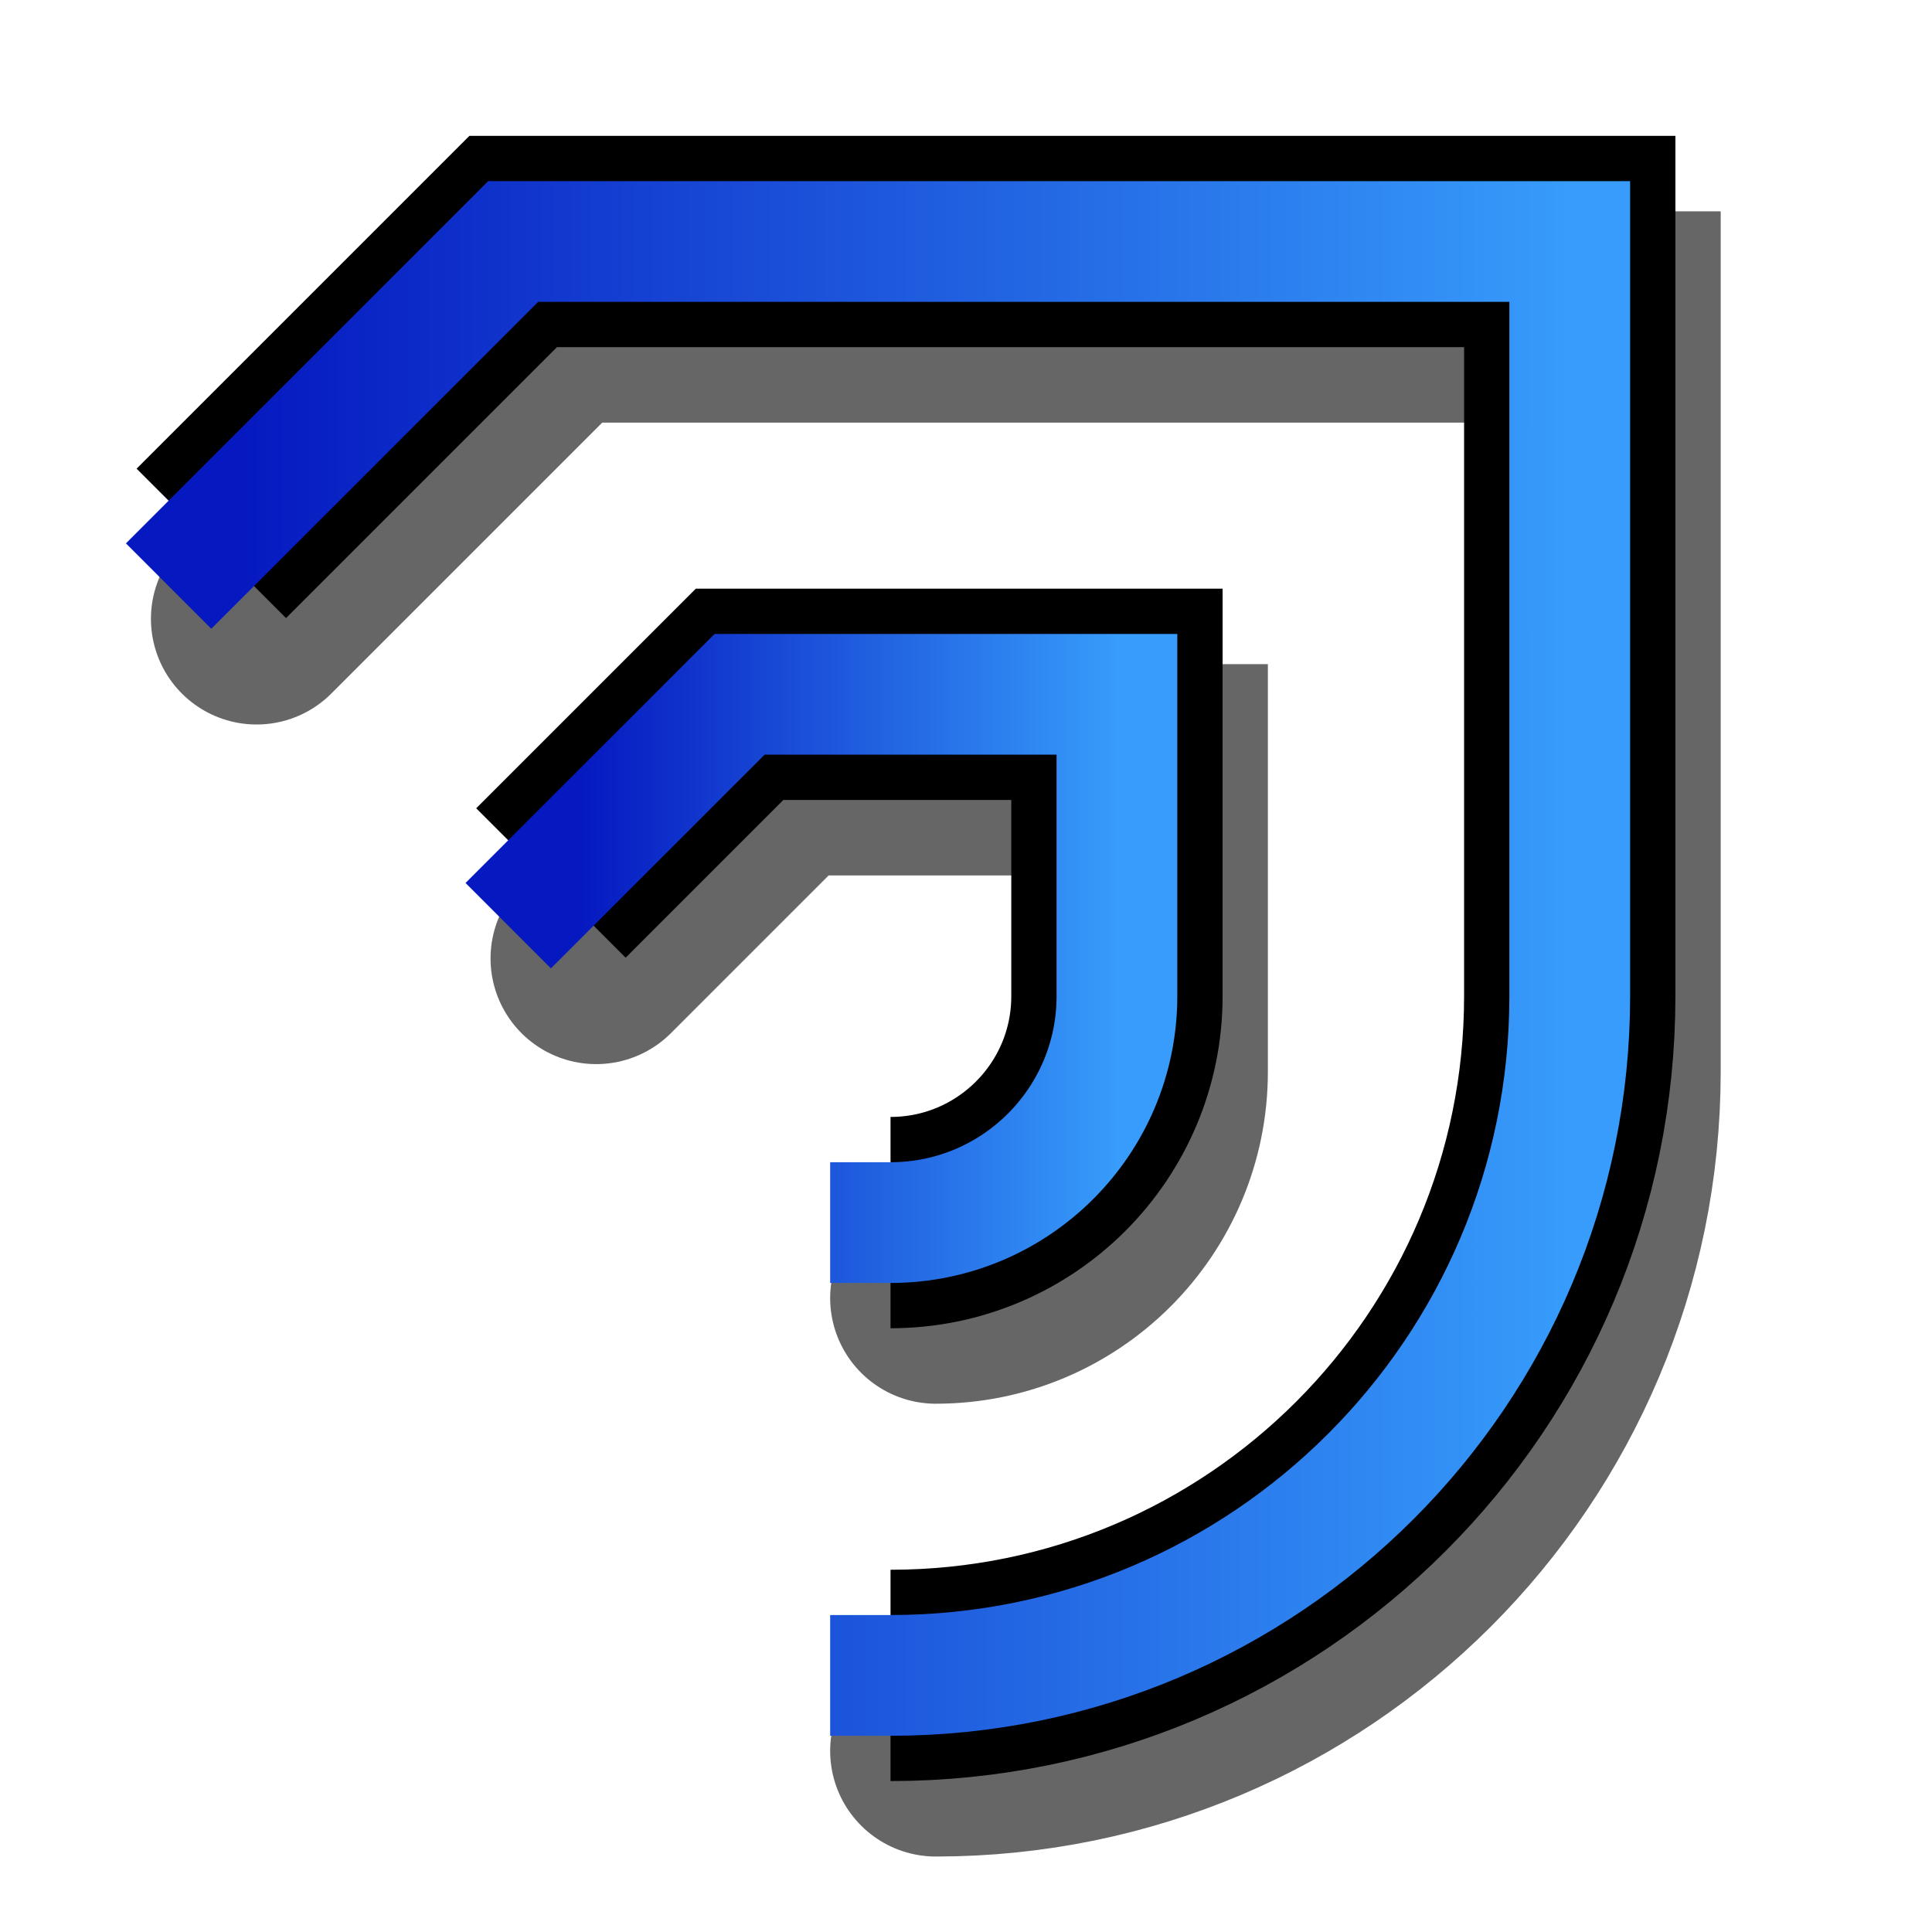
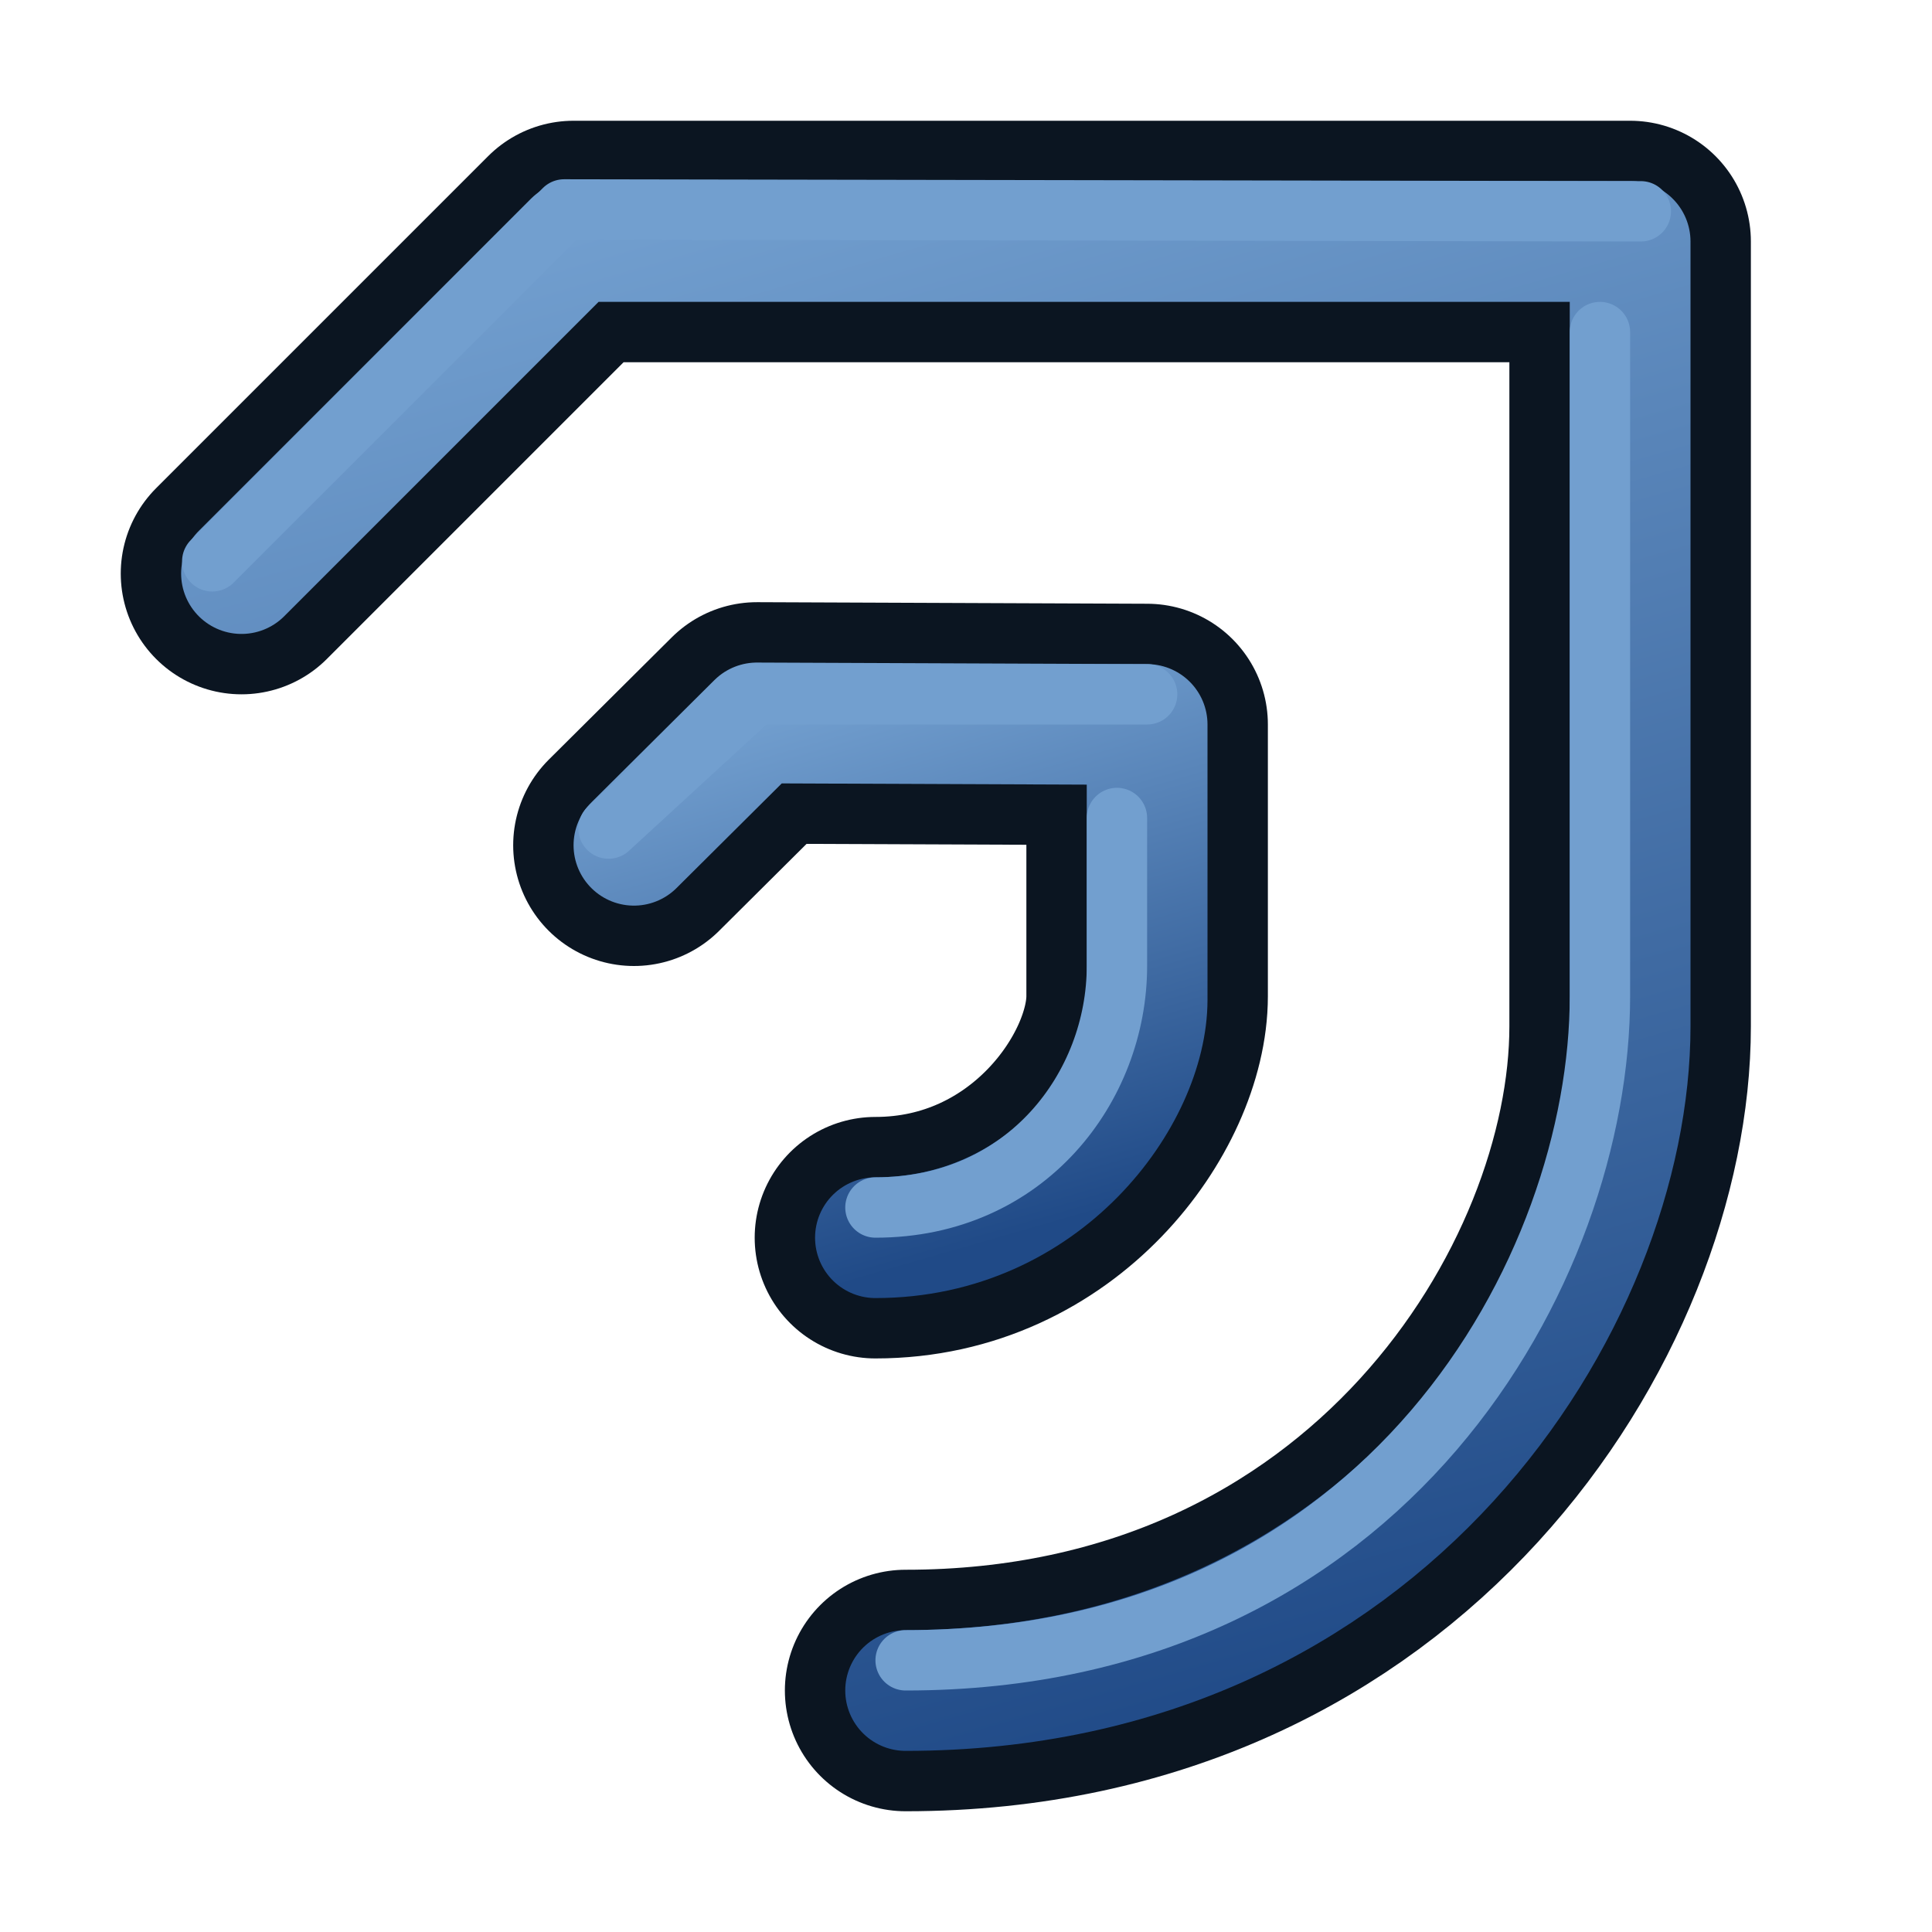
<svg xmlns="http://www.w3.org/2000/svg" xmlns:xlink="http://www.w3.org/1999/xlink" width="64px" height="64px" id="svg3136" version="1.1">
  <defs id="defs3138">
    <linearGradient id="linearGradient3841">
      <stop style="stop-color:#0619c0;stop-opacity:1;" offset="0" id="stop3843" />
      <stop style="stop-color:#379cfb;stop-opacity:1;" offset="1" id="stop3845" />
    </linearGradient>
    <linearGradient xlink:href="#linearGradient3841" id="linearGradient4235" x1="8" y1="31.75" x2="52" y2="31.75" gradientUnits="userSpaceOnUse" />
    <linearGradient xlink:href="#linearGradient3841" id="linearGradient4243" x1="19.25" y1="31.75" x2="37" y2="31.75" gradientUnits="userSpaceOnUse" />
    <linearGradient xlink:href="#linearGradient3841" id="linearGradient4246" gradientUnits="userSpaceOnUse" gradientTransform="matrix(0.1390891,0,0,0.1390891,-116.6537,-325.3353)" x1="844.917" y1="2560.25" x2="1270.708" y2="2560.25" />
+     <linearGradient xlink:href="#linearGradient3802-5" id="linearGradient3808-7" x1="29" y1="4" x2="44" y2="56" gradientUnits="userSpaceOnUse" gradientTransform="matrix(0.3507261,0,0,0.3507261,18.76224,21.14201)" />
+     <linearGradient id="linearGradient3802-5">
+       <stop style="stop-color:#729fcf;stop-opacity:1" offset="0" id="stop3804-3" />
+       <stop style="stop-color:#204a87;stop-opacity:1" offset="1" id="stop3806-5" />
+     </linearGradient>
+     <linearGradient xlink:href="#linearGradient3802" id="linearGradient3808" x1="29" y1="4" x2="44" y2="56" gradientUnits="userSpaceOnUse" gradientTransform="translate(1,0)" />
+     <linearGradient id="linearGradient3802">
+       <stop style="stop-color:#729fcf;stop-opacity:1" offset="0" id="stop3804" />
+       <stop style="stop-color:#204a87;stop-opacity:1" offset="1" id="stop3806" />
+     </linearGradient>
  </defs>
  <g id="layer1">
-     <path id="path4210" style="opacity:0.6;fill:none;stroke:#000000;stroke-width:7;stroke-linecap:round;stroke-linejoin:miter;stroke-miterlimit:4;stroke-opacity:1;stroke-dasharray:none" d="m 31,43 c 4.142,0 7.5,-3.358 7.5,-7.5 l 0,-10 -12.5,0 -6.25,6.25 M 8.5,20.5 18.5,10.5 l 35,0 0,25 C 53.5,47.926 43.426,58 31,58" />
-     <path id="path4173" style="color:#000000;fill:none;stroke:#000000;stroke-width:7;stroke-linecap:butt;stroke-miterlimit:4;stroke-opacity:1;stroke-dasharray:none;marker:none;visibility:visible;display:inline;overflow:visible;enable-background:accumulate" d="m 7,18 10,-10 35,0 L 52,33 C 52,45.426 41.926,55.5 29.5,55.5" />
-     <path id="path4198" style="fill:none;stroke:#000000;stroke-width:7;stroke-linecap:butt;stroke-linejoin:miter;stroke-miterlimit:4;stroke-opacity:1;stroke-dasharray:none" d="m 29.5,40.5 c 4.142,0 7.5,-3.358 7.5,-7.5 l 0,-10 -12.5,0 -6.25,6.25" />
-     <path d="m 29.5,40.5 c 4.142,0 7.5,-3.358 7.5,-7.5 l 0,-10 -12.5,0 -6.25,6.25" style="fill:none;stroke:url(#linearGradient4243);stroke-width:4;stroke-linecap:square;stroke-linejoin:miter;stroke-miterlimit:4;stroke-opacity:1;stroke-dasharray:none;stroke-dashoffset:0" id="path4217" />
-     <path d="m 7,18 10,-10 35,0 L 52,33 C 52,45.426 41.926,55.5 29.5,55.5" style="color:#000000;fill:none;stroke:url(#linearGradient4235);stroke-width:4;stroke-linecap:square;stroke-miterlimit:4;stroke-opacity:1;stroke-dasharray:none;marker:none;visibility:visible;display:inline;overflow:visible;enable-background:accumulate" id="path4219" />
+     <path style="fill:none;stroke:#0b1521;stroke-width:8;stroke-linecap:round;stroke-linejoin:round;stroke-opacity:1" d="M 8,19 19,8 54,8 54,34 c 0,9 -8,22 -24,22" id="path2996" />
+     <path style="fill:none;stroke:url(#linearGradient3808);stroke-width:4;stroke-linecap:round;stroke-linejoin:round;stroke-opacity:1" d="M 8,19 19,8 54,8 54,34 c 0,9 -8,22 -24,22" id="path2996-3" />
+     <path style="fill:none;stroke:#729fcf;stroke-width:2;stroke-linecap:round;stroke-linejoin:round;stroke-opacity:1" d="M 7.031,18.594 18.688,6.938 54.354,7 M 53,11 53,33 c 0,9 -7,22 -23,22" id="path2996-3-6" />
+     <path style="fill:none;stroke:#0b1521;stroke-width:8;stroke-linecap:round;stroke-linejoin:round;stroke-opacity:1" d="M 21,28 25.075,23.948 38,24 l 0,9 c 0,3.157 -3.388,8 -9,8" id="path2996-6" />
+     <path style="fill:none;stroke:url(#linearGradient3808-7);stroke-width:4;stroke-linecap:round;stroke-linejoin:round;stroke-opacity:1" d="M 21,28 25.075,23.948 38,24 38,33.119 C 38,36.275 34.612,41 29,41" id="path2996-3-2" />
+     <path style="fill:none;stroke:#729fcf;stroke-width:2;stroke-linecap:round;stroke-linejoin:round;stroke-opacity:1" d="M 20.159,27.447 25,23 38,23 M 37,27.097 37,32 c 0,4 -3,8 -8,8" id="path2996-3-6-9" />
  </g>
</svg>
